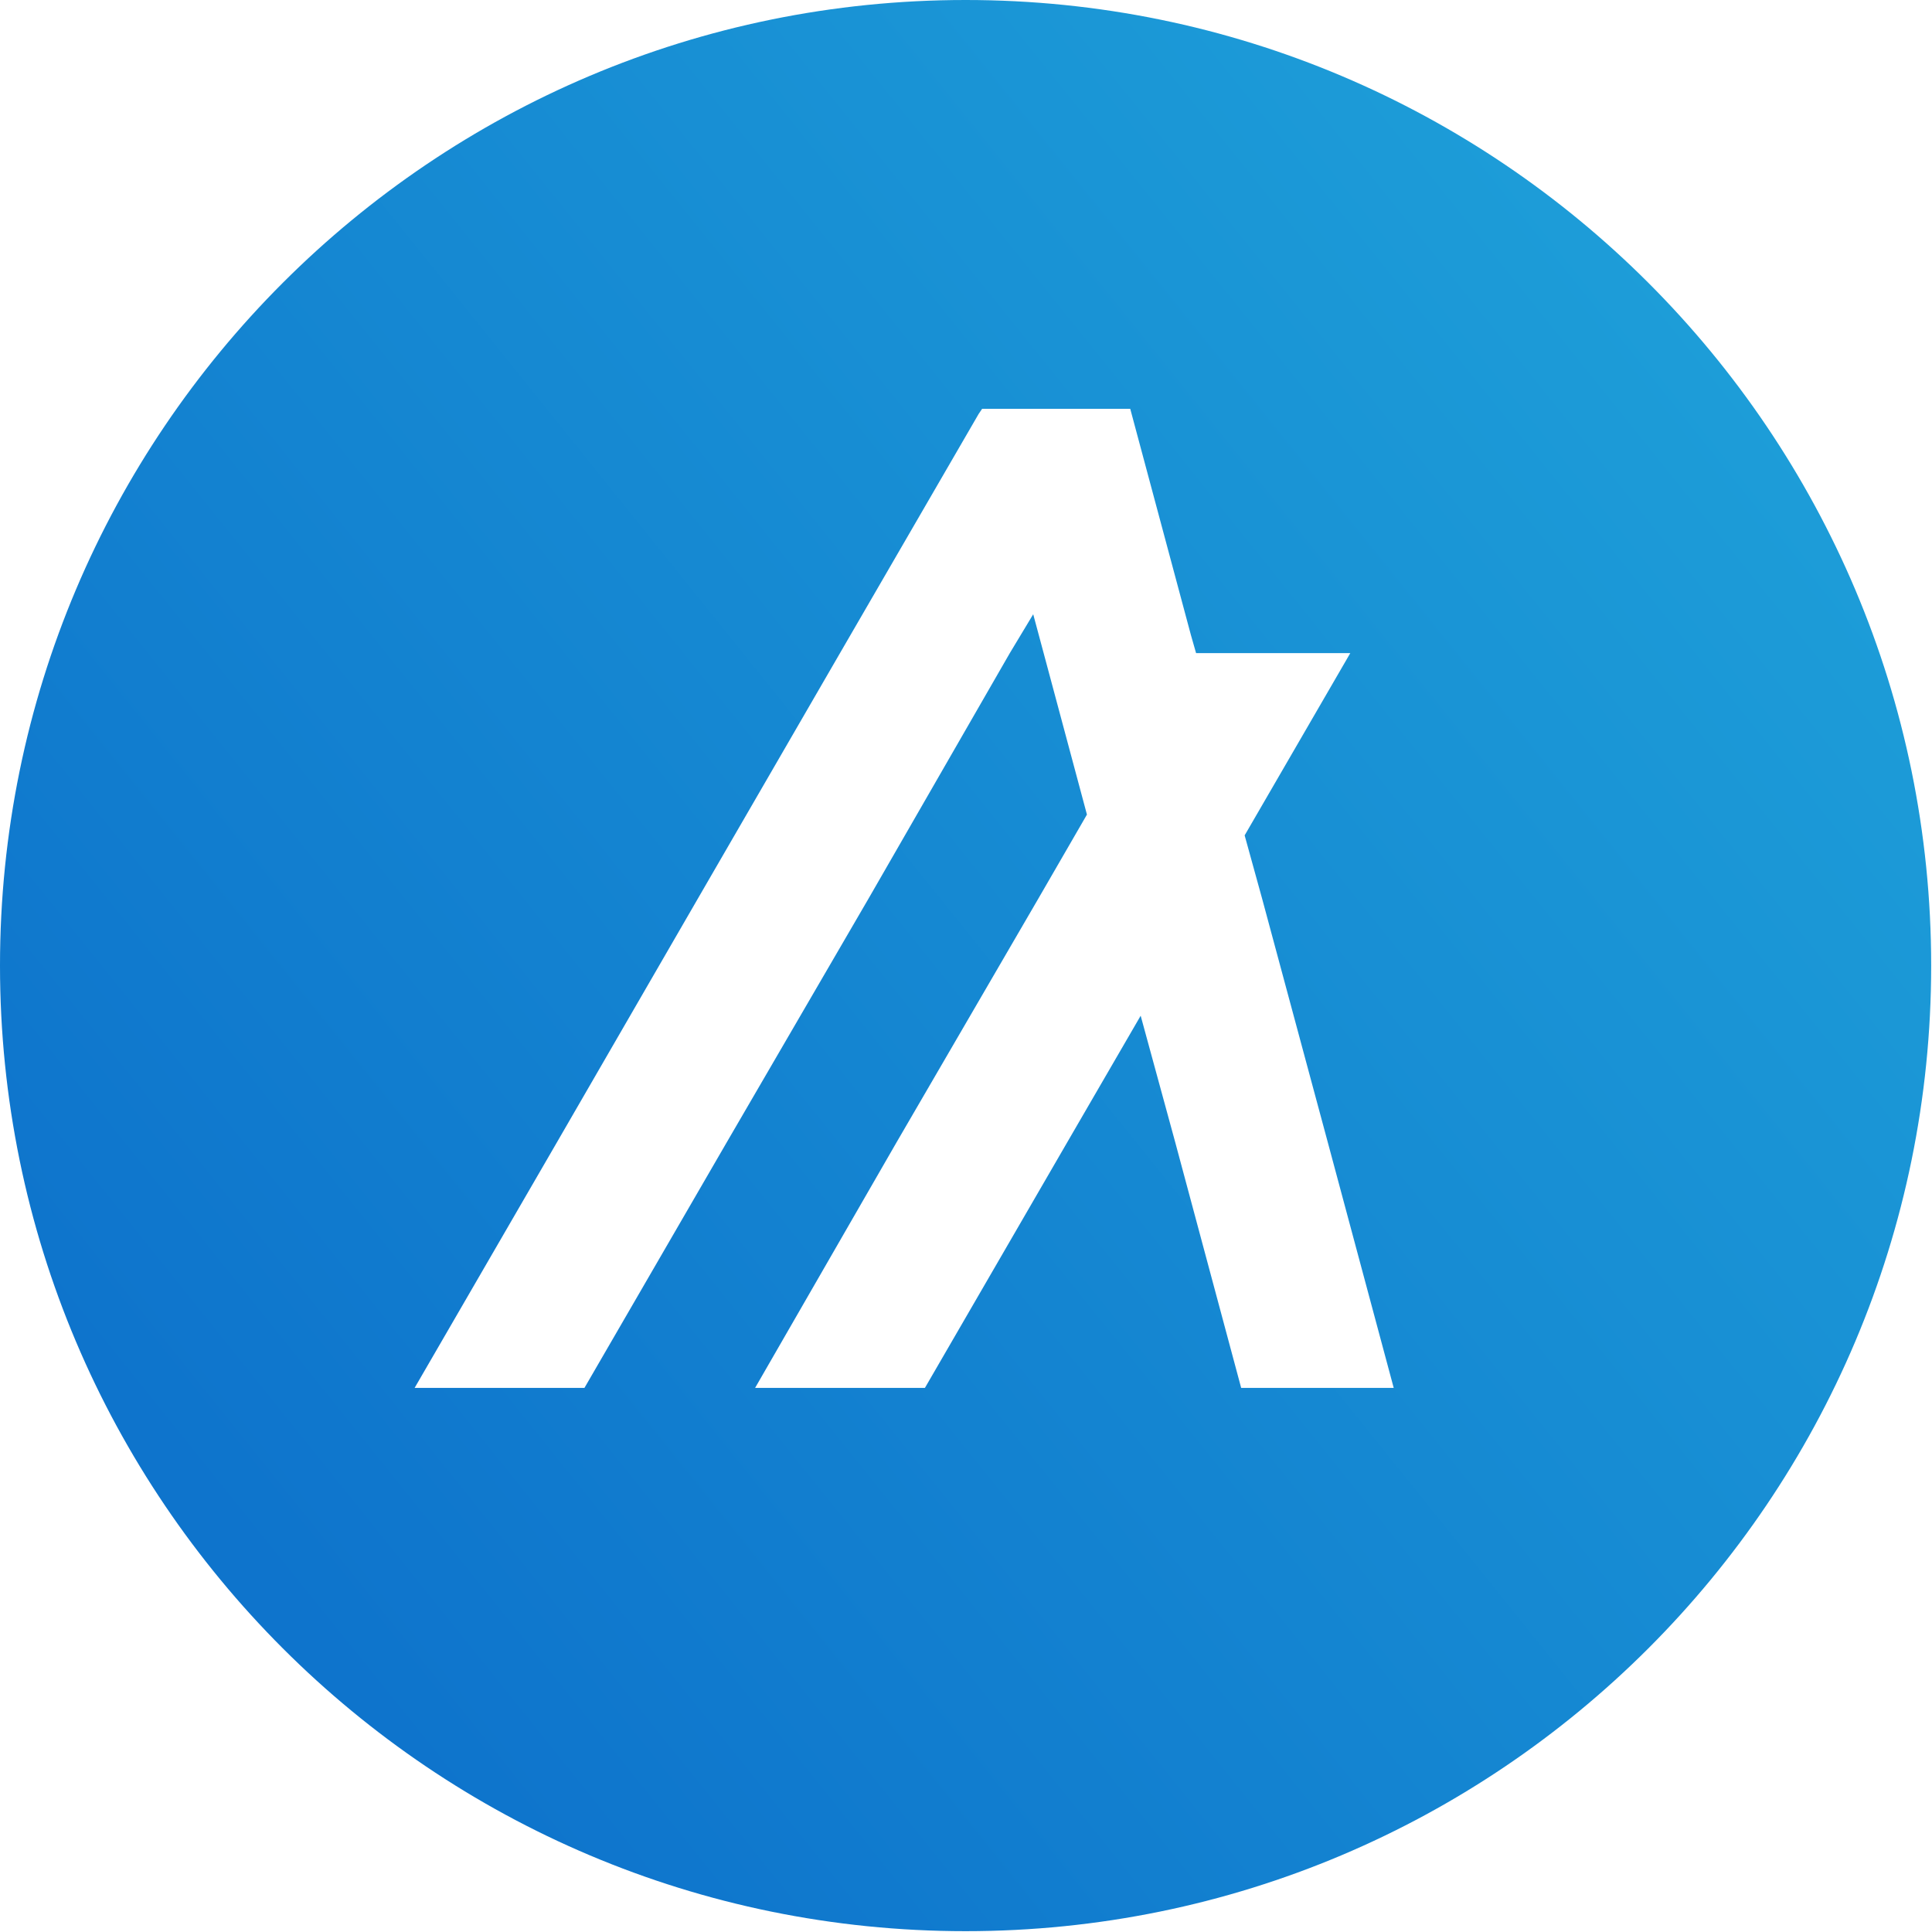
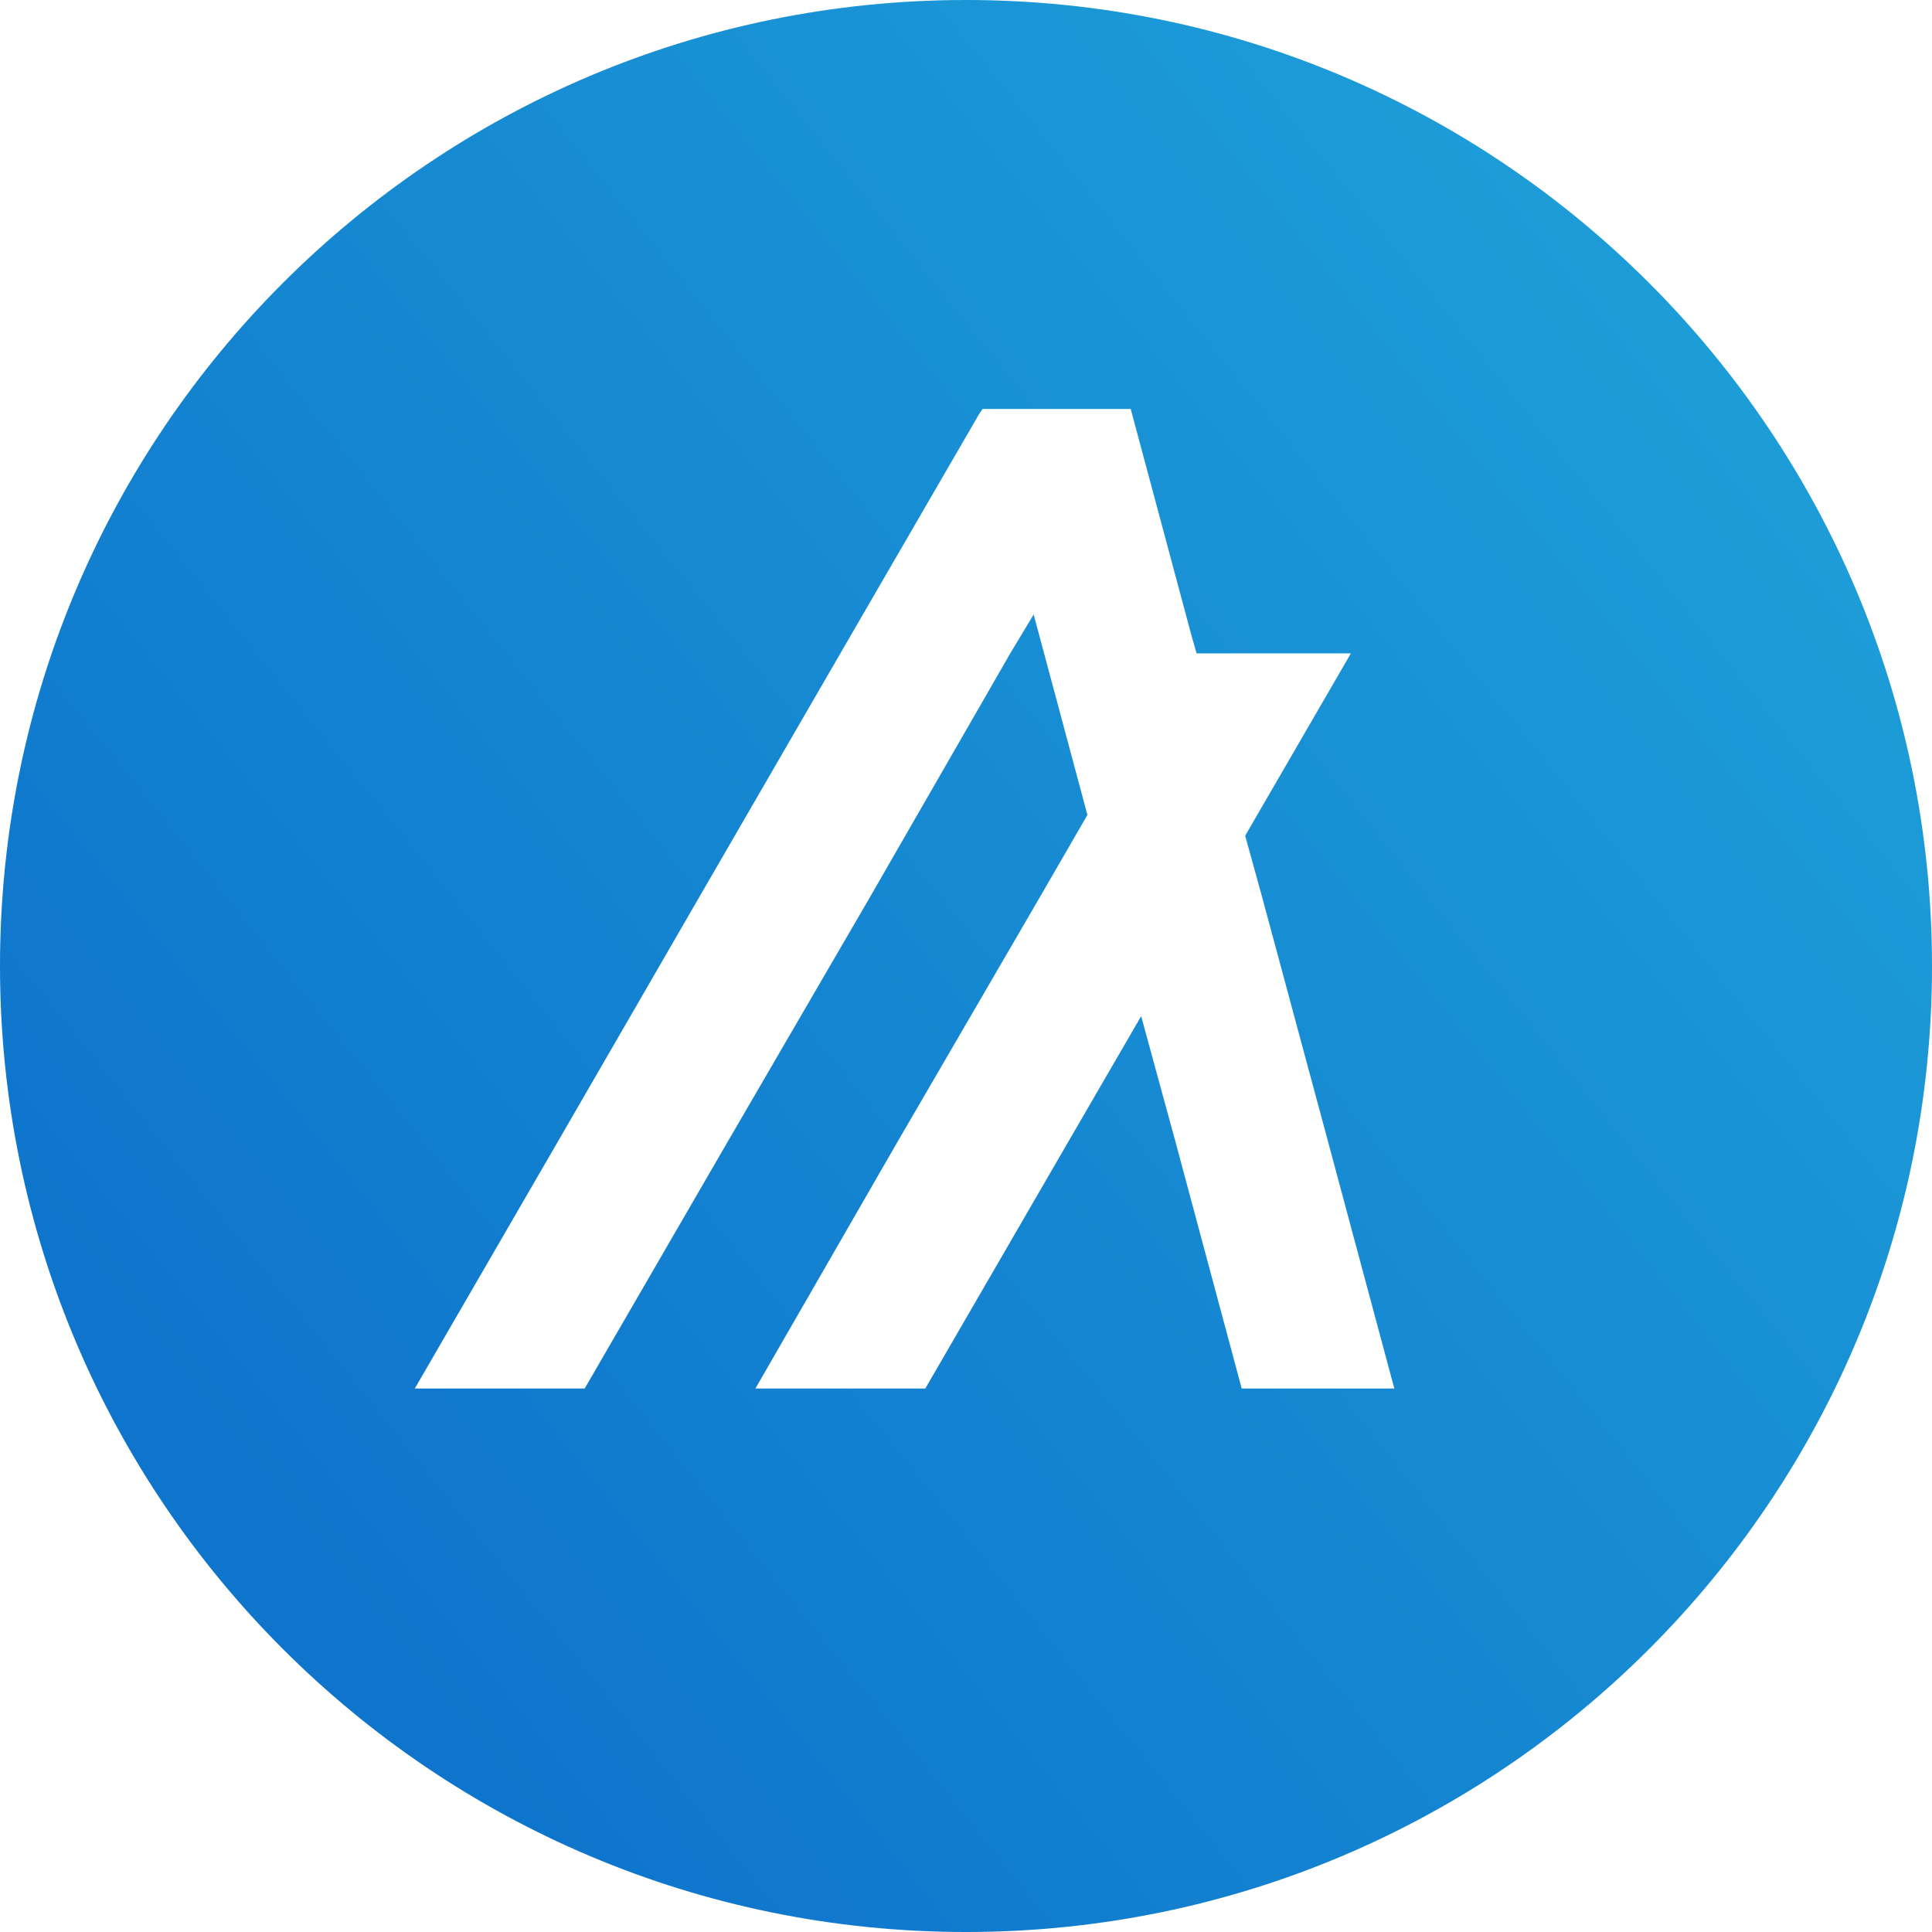
- <svg xmlns="http://www.w3.org/2000/svg" width="1328px" height="1328px" viewBox="0 0 1328 1328" version="1.1">
-   <defs>
-     <linearGradient x1="88.236%" y1="17.835%" x2="12.155%" y2="78.993%" id="linearGradient-1">
-       <stop stop-color="#1D9DD8" offset="0%" />
-       <stop stop-color="#0E74CC" offset="100%" />
-     </linearGradient>
-     <filter id="filter-2">
-       <feColorMatrix in="SourceGraphic" type="matrix" values="0 0 0 0 1 0 0 0 0 1 0 0 0 0 1 0 0 0 1 0" />
-     </filter>
-   </defs>
-   <g id="Page-1" stroke="none" stroke-width="1" fill="none" fill-rule="evenodd">
-     <g id="Group">
-       <circle id="Oval" fill="url(#linearGradient-1)" cx="663.716" cy="663.716" r="663.716" />
-       <g filter="url(#filter-2)" id="frALGO">
-         <g transform="translate(285, 281)">
-           <polygon id="Path" fill="#000000" fill-rule="nonzero" points="116.728 673 214.414 504.421 312.099 336.5 409.125 167.921 425.2 141.222 432.372 167.921 462.131 278.911 428.827 336.5 331.142 504.421 234.033 673 350.761 673 448.447 504.421 499.062 417.175 522.886 504.421 568.143 673 673 673 627.743 504.421 582.486 336.5 570.533 293.205 643.159 167.921 537.147 167.921 533.602 155.516 496.671 17.827 491.89 0 390.083 0 387.692 3.533 292.397 167.921 194.794 336.5 97.686 504.421 0 673" />
-         </g>
-       </g>
+ <svg xmlns="http://www.w3.org/2000/svg" viewBox="0 0 1327.43 1327.43">
+   <linearGradient id="a" x1="88.236%" x2="12.155%" y1="17.835%" y2="78.993%">
+     <stop offset="0%" stop-color="#1D9DD8" />
+     <stop offset="100%" stop-color="#0E74CC" />
+   </linearGradient>
+   <filter id="b">
+     <feColorMatrix in="SourceGraphic" values="0 0 0 0 1 0 0 0 0 1 0 0 0 0 1 0 0 0 1 0" />
+   </filter>
+   <g fill="none" fill-rule="evenodd">
+     <circle cx="663.716" cy="663.716" r="663.716" fill="url(#a)" />
+     <g filter="url(#b)">
+       <path fill="#000" fill-rule="nonzero" d="m401.728 954 97.686-168.579L597.099 617.5l97.026-168.579 16.075-26.7 7.172 26.7 29.759 110.989L713.827 617.5l-97.686 167.921L519.033 954h116.728l97.686-168.579 50.615-87.247 23.824 87.247L853.143 954H958l-45.257-168.579L867.486 617.5l-11.953-43.295 72.625-125.284H822.147l-3.545-12.405-36.931-137.689L776.89 281H675.083l-2.391 3.533-95.295 164.389L479.794 617.5l-97.109 167.921L285 954z" />
    </g>
  </g>
</svg>
